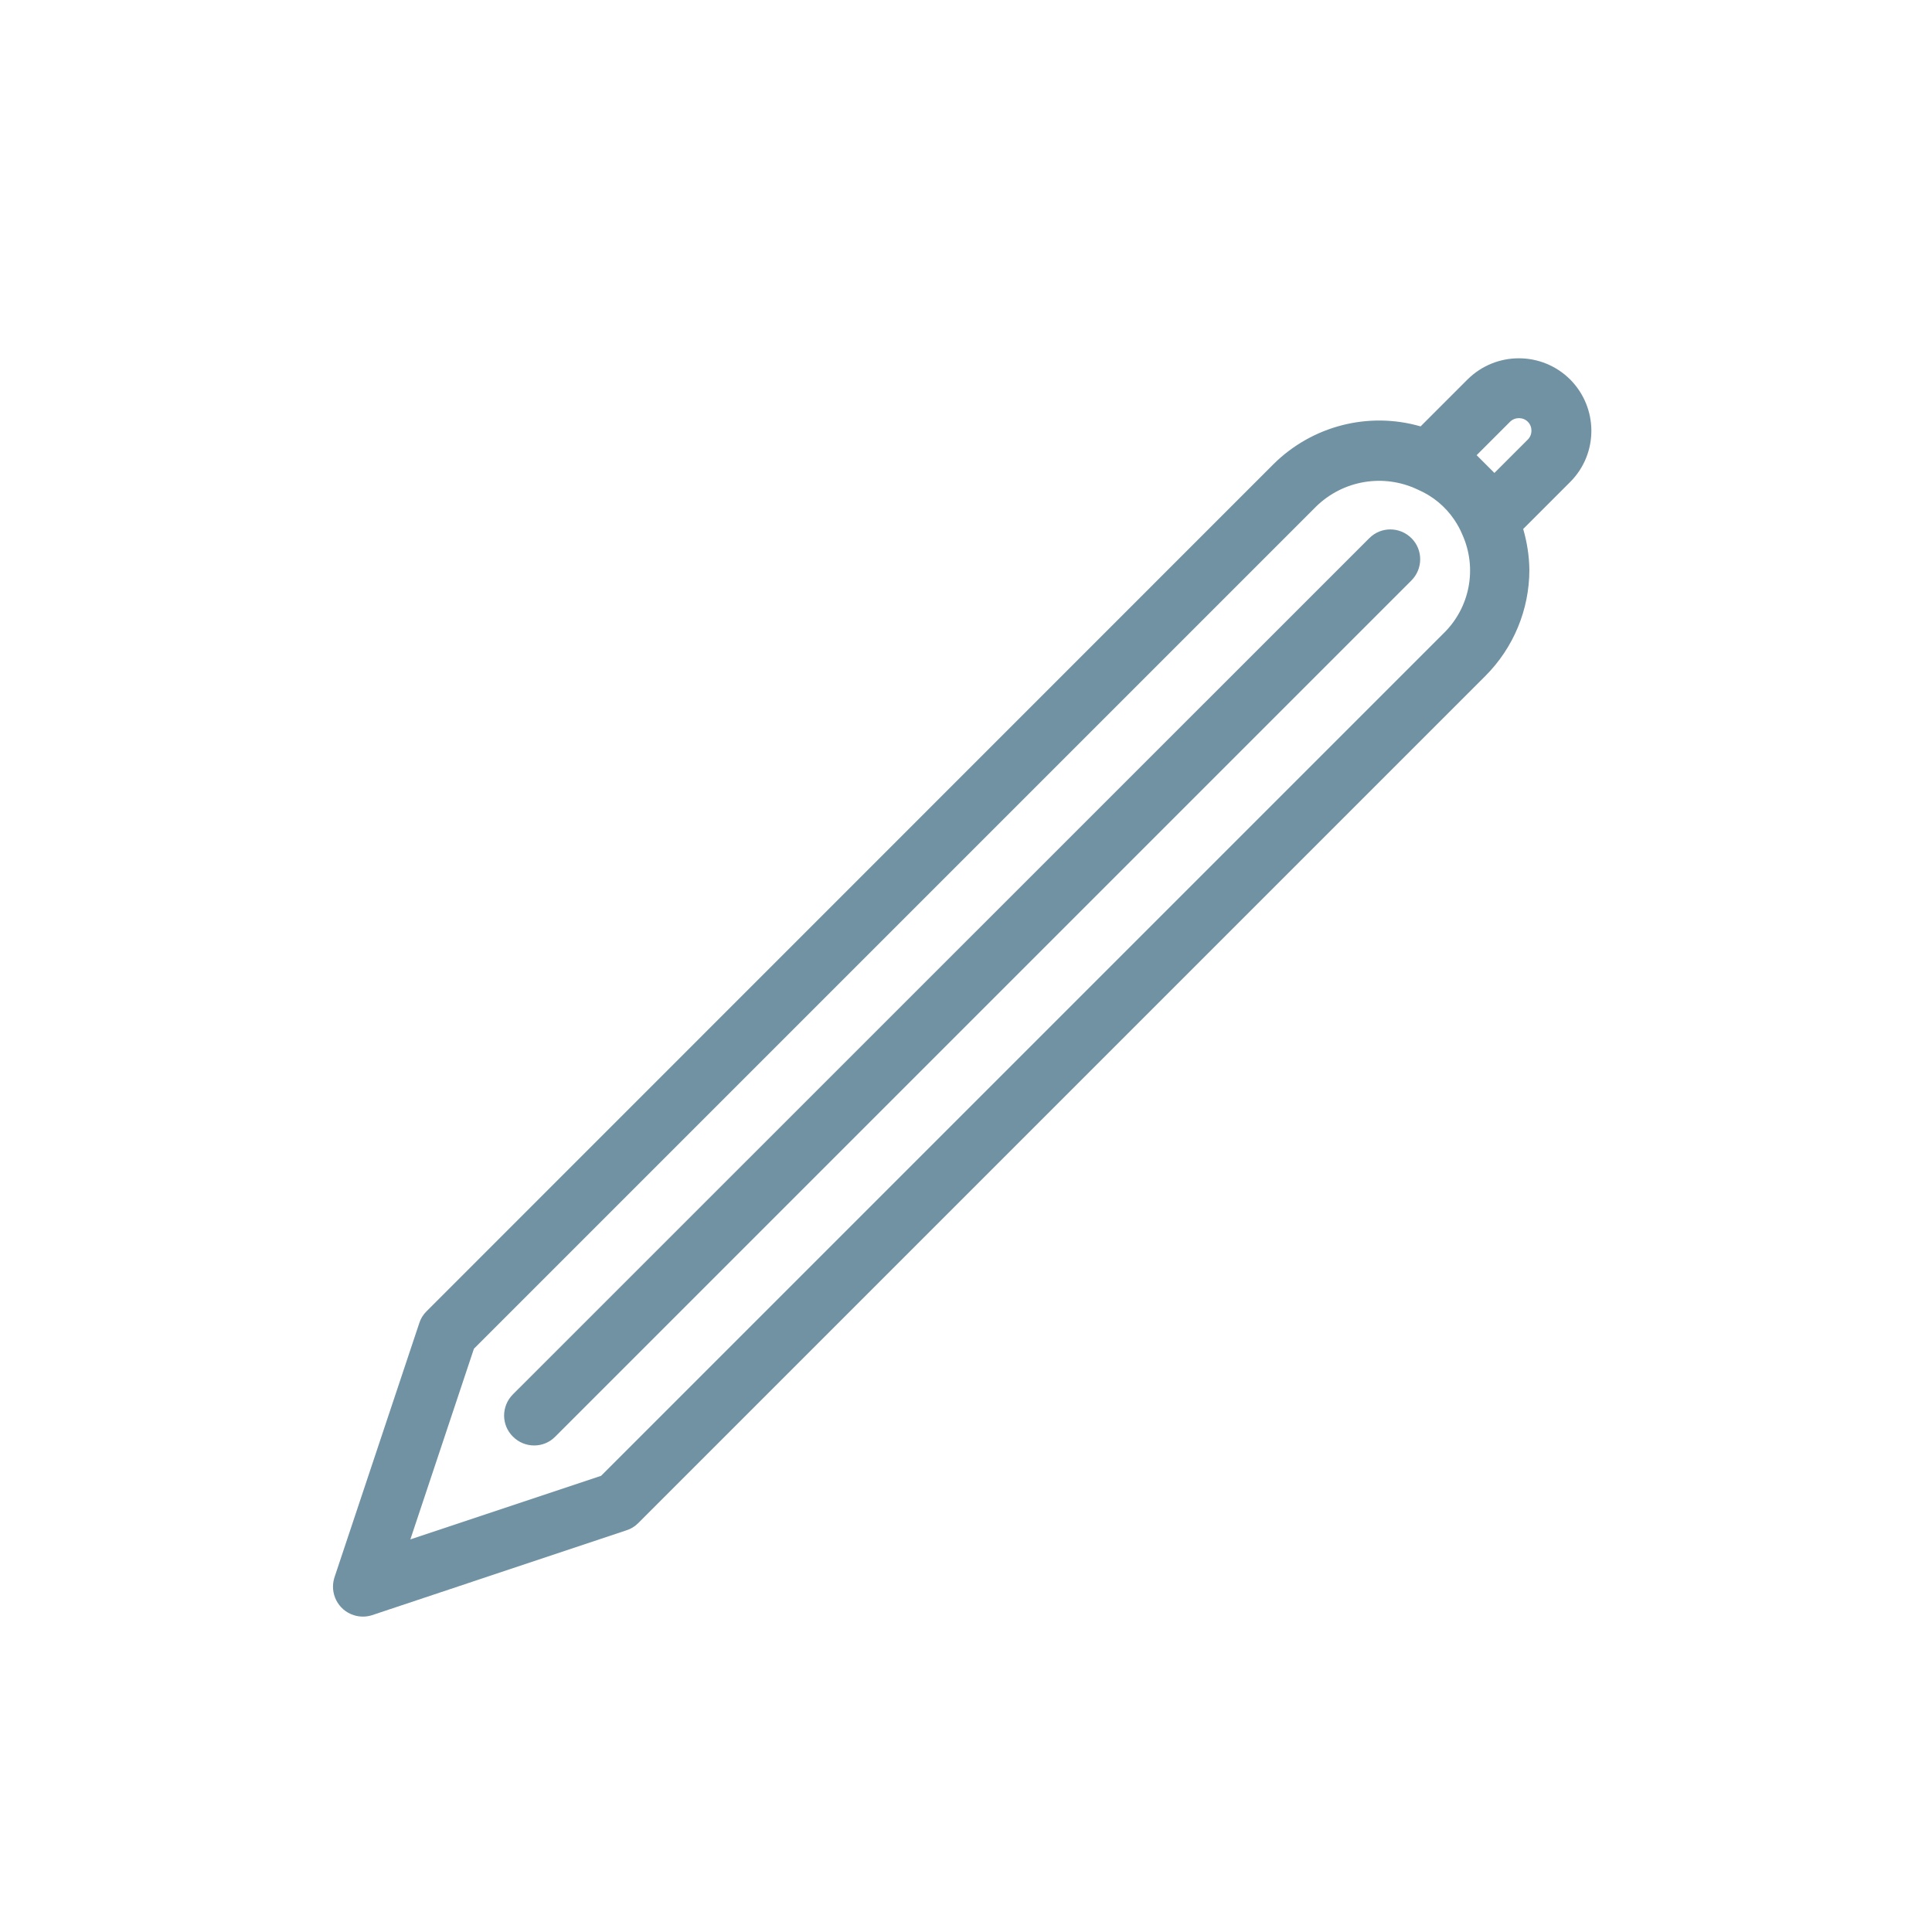
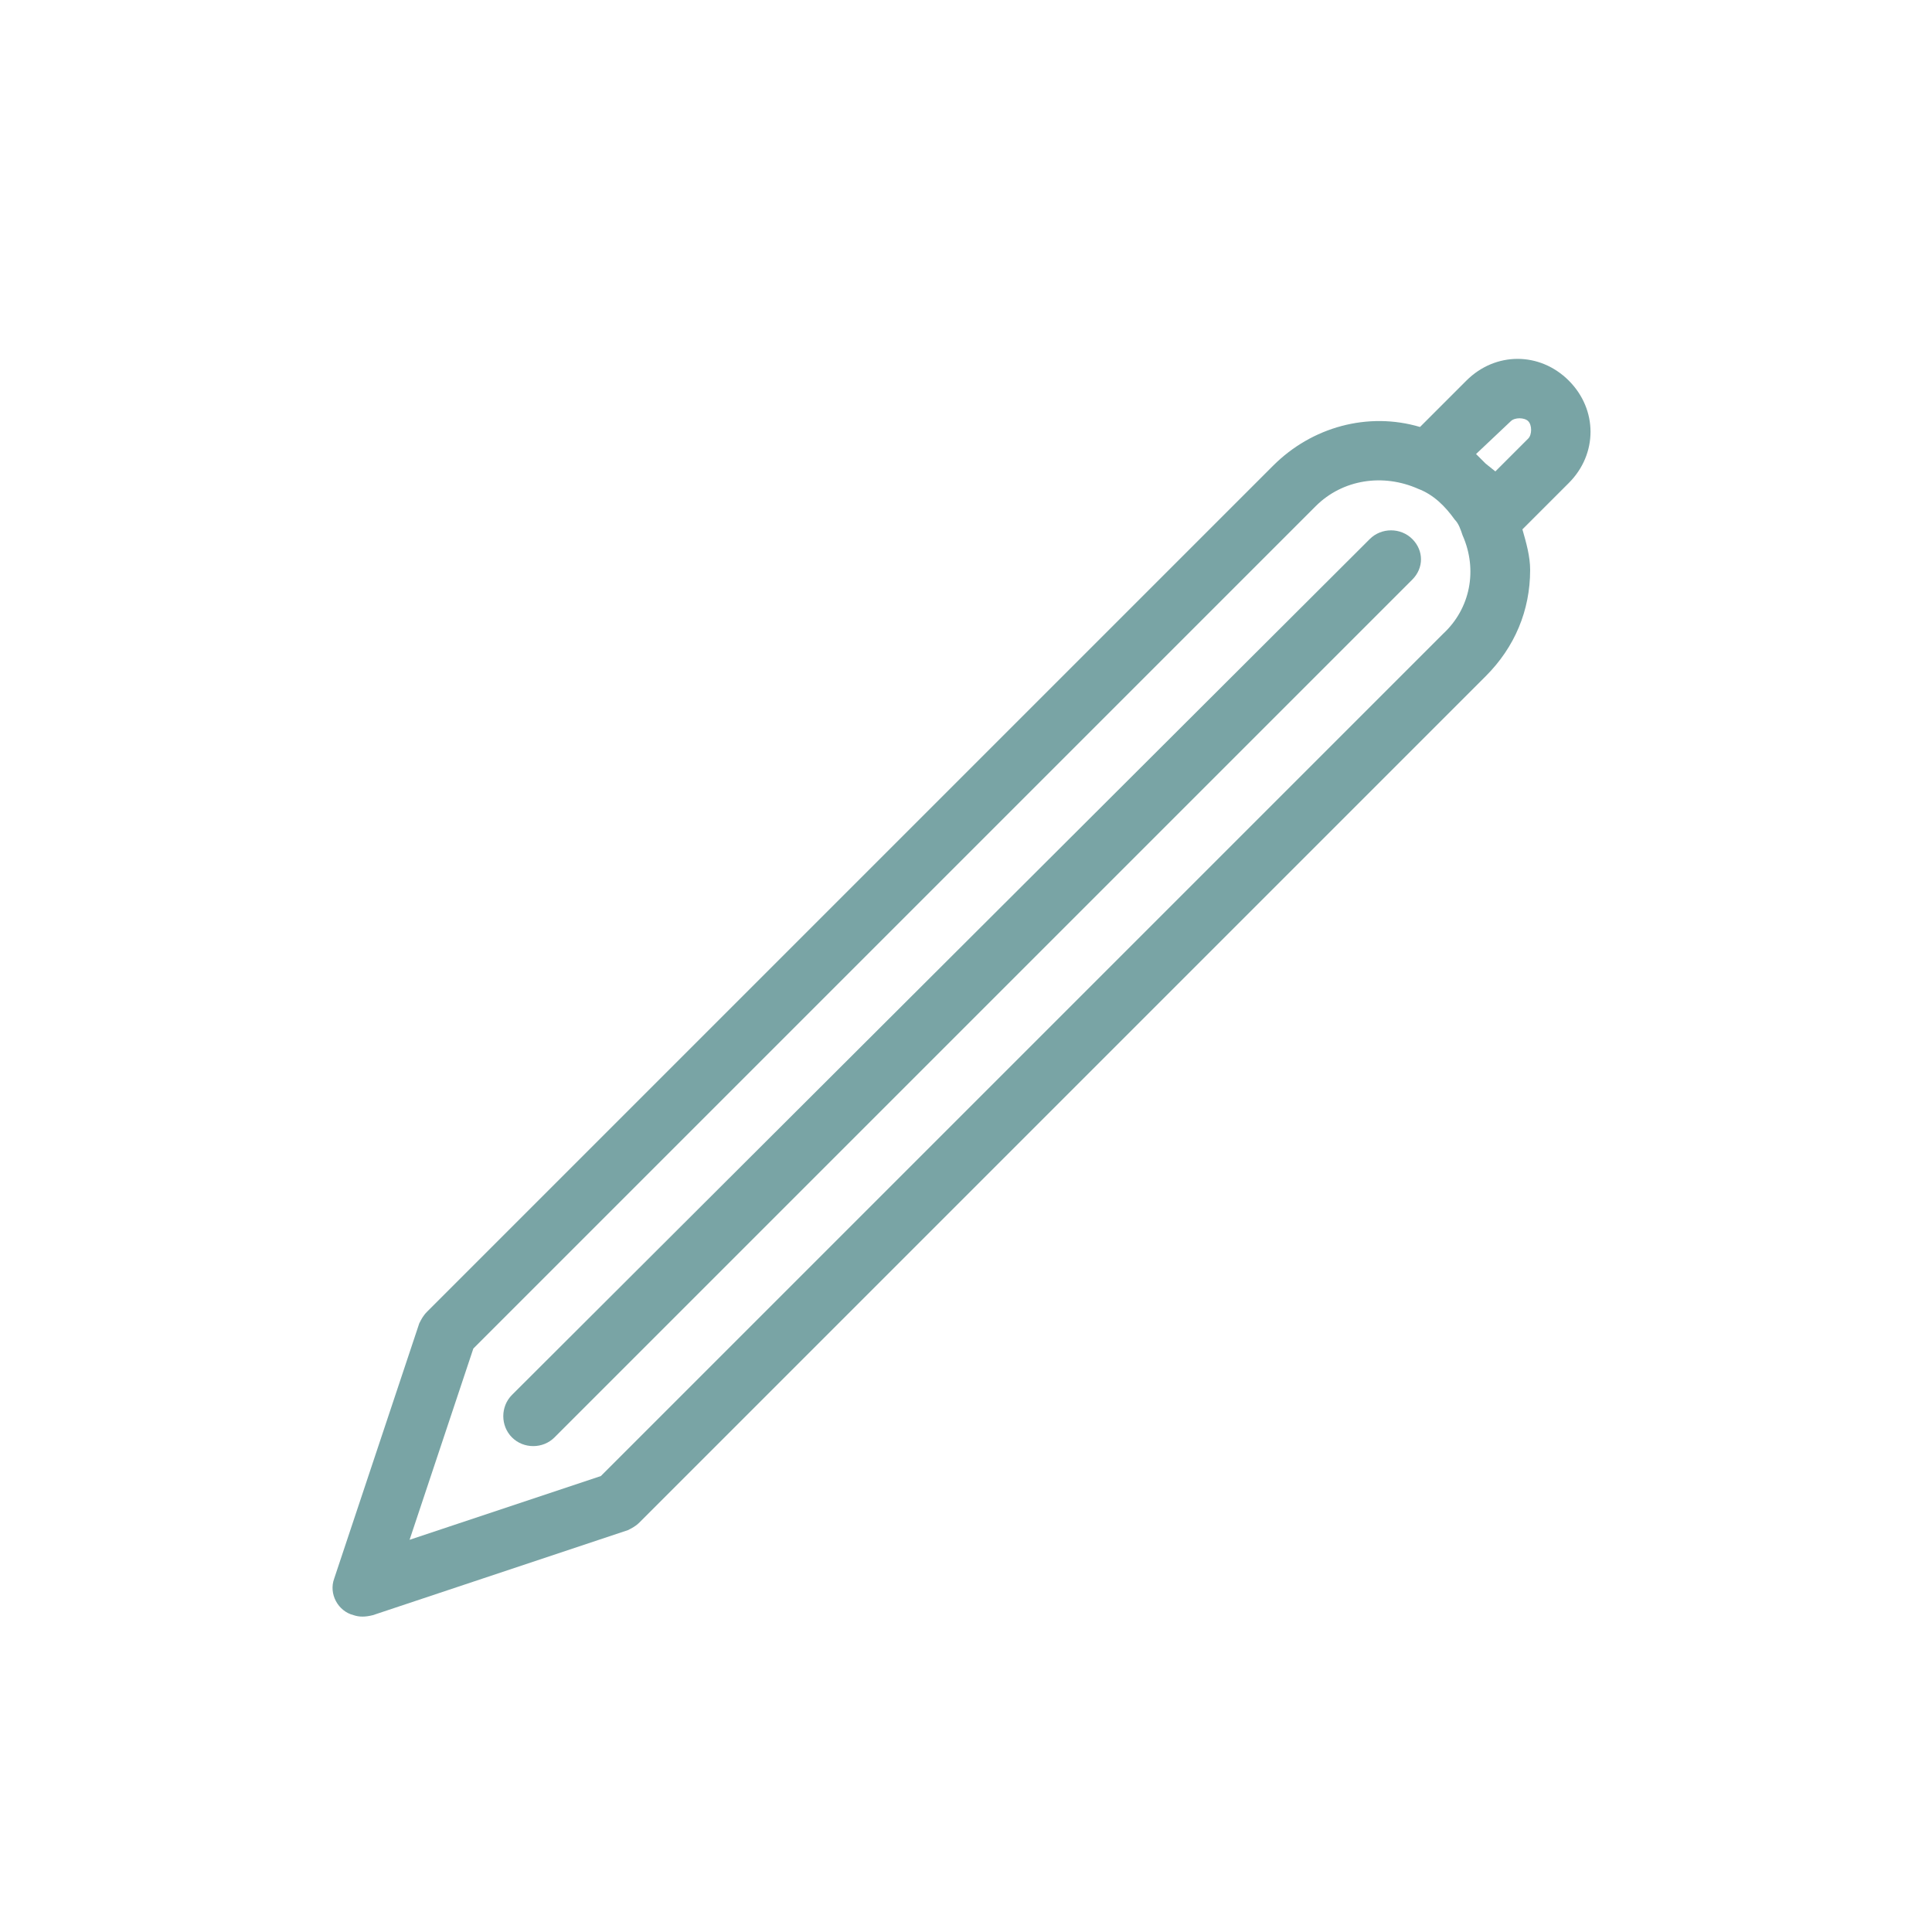
- <svg xmlns="http://www.w3.org/2000/svg" version="1.1" x="0px" y="0px" viewBox="0 0 100 100" style="enable-background:new 0 0 100 100;" xml:space="preserve">
+ <svg xmlns="http://www.w3.org/2000/svg" version="1.1" id="Layer_1" x="0px" y="0px" viewBox="0 0 100 100" style="enable-background:new 0 0 100 100;" xml:space="preserve">
  <style type="text/css">
- 	.st0{fill:#7192A3;}
- 	.st1{fill:#124966;}
- 	.st2{fill-rule:evenodd;clip-rule:evenodd;fill:#7192A3;}
+ 	.st0{fill:#79A4A5;}
</style>
-   <g id="Layer_1">
+   <g id="Layer_1_1_">
    <g>
-       <path class="st0" d="M78.84,27.38l2.43-2.43c1.47-1.47,1.46-3.84,0-5.31c-1.47-1.46-3.84-1.46-5.31,0l-2.43,2.43    c-2.7-0.78-5.61-0.03-7.61,1.95L22.07,67.88c-0.17,0.17-0.3,0.38-0.37,0.61l-4.39,13.16c-0.26,0.81,0.18,1.69,1,1.95    c0.31,0.1,0.64,0.1,0.95,0l13.16-4.39c0.23-0.07,0.44-0.2,0.61-0.37l43.85-43.85c1.46-1.46,2.28-3.44,2.28-5.5    C79.15,28.77,79.04,28.07,78.84,27.38z M78.16,21.83c0.25-0.25,0.67-0.25,0.92,0c0.25,0.25,0.25,0.67,0,0.92l0,0l-1.73,1.73    l-0.46-0.46l-0.46-0.46L78.16,21.83z M31.11,76.39l-9.87,3.29l3.29-9.87l43.59-43.59c1.4-1.37,3.5-1.72,5.26-0.88    c0.77,0.33,1.43,0.87,1.9,1.57c0.16,0.24,0.3,0.49,0.41,0.76c0.79,1.75,0.39,3.8-0.99,5.13L31.11,76.39z" />
-       <path class="st0" d="M73.06,27.86c-0.61-0.61-1.59-0.61-2.19,0L26.55,72.17c-0.61,0.61-0.61,1.59,0,2.19    c0.61,0.61,1.59,0.61,2.19,0l44.31-44.31C73.66,29.44,73.66,28.46,73.06,27.86z" />
+       <path class="st0" d="M78.8,27.4l2.4-2.4c1.5-1.5,1.5-3.8,0-5.3c-1.5-1.5-3.8-1.5-5.3,0l-2.4,2.4c-2.7-0.8-5.6,0-7.6,2L22.1,67.9    c-0.2,0.2-0.3,0.4-0.4,0.6l-4.4,13.2c-0.3,0.8,0.2,1.7,1,1.9c0.3,0.1,0.6,0.1,1,0l13.2-4.4c0.2-0.1,0.4-0.2,0.6-0.4L76.9,35    c1.5-1.5,2.3-3.4,2.3-5.5C79.2,28.8,79,28.1,78.8,27.4z M78.2,21.8c0.2-0.2,0.7-0.2,0.9,0s0.2,0.7,0,0.9l0,0l-1.7,1.7L76.9,24    l-0.5-0.5L78.2,21.8z M31.1,76.4l-9.9,3.3l3.3-9.9l43.6-43.6c1.4-1.4,3.5-1.7,5.3-0.9c0.8,0.3,1.4,0.9,1.9,1.6    c0.2,0.2,0.3,0.5,0.4,0.8c0.8,1.8,0.4,3.8-1,5.1L31.1,76.4z" />
+       <path class="st0" d="M73.1,27.9c-0.6-0.6-1.6-0.6-2.2,0L26.5,72.2c-0.6,0.6-0.6,1.6,0,2.2c0.6,0.6,1.6,0.6,2.2,0L73.1,30    C73.7,29.4,73.7,28.5,73.1,27.9z" />
    </g>
  </g>
-   <g id="Layer_2">
+   <g id="Layer_2_1_">
</g>
</svg>
